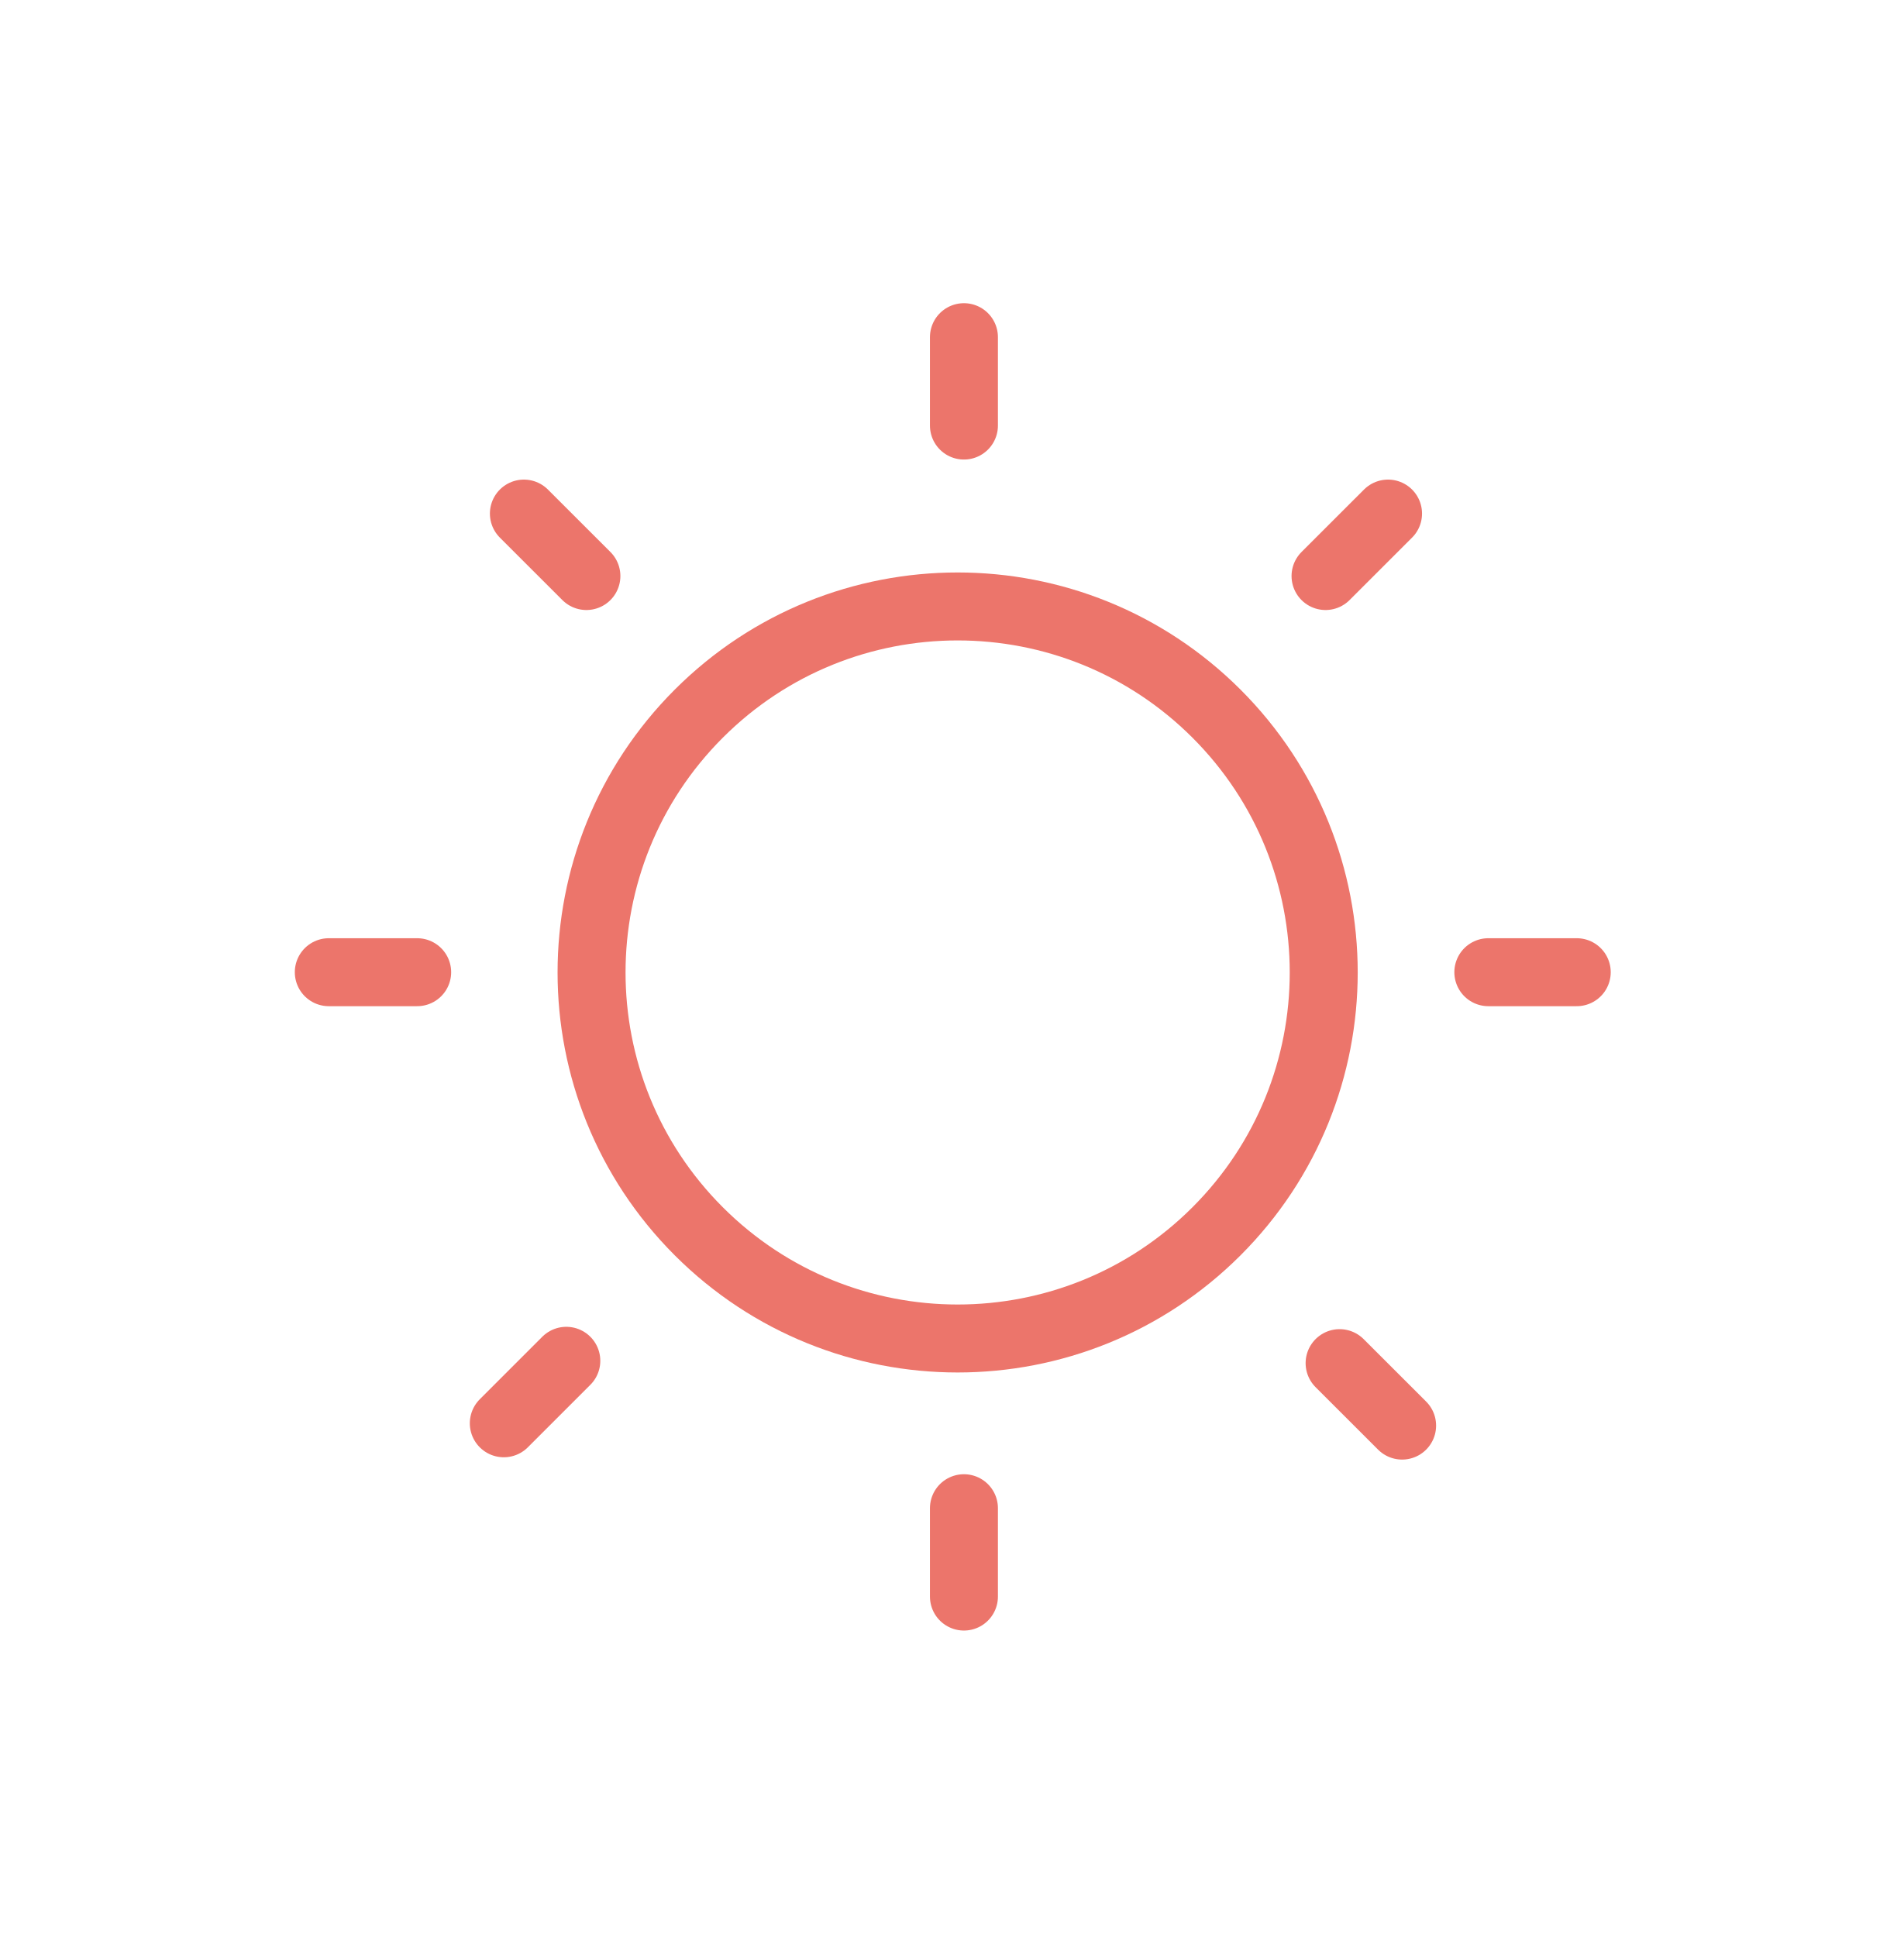
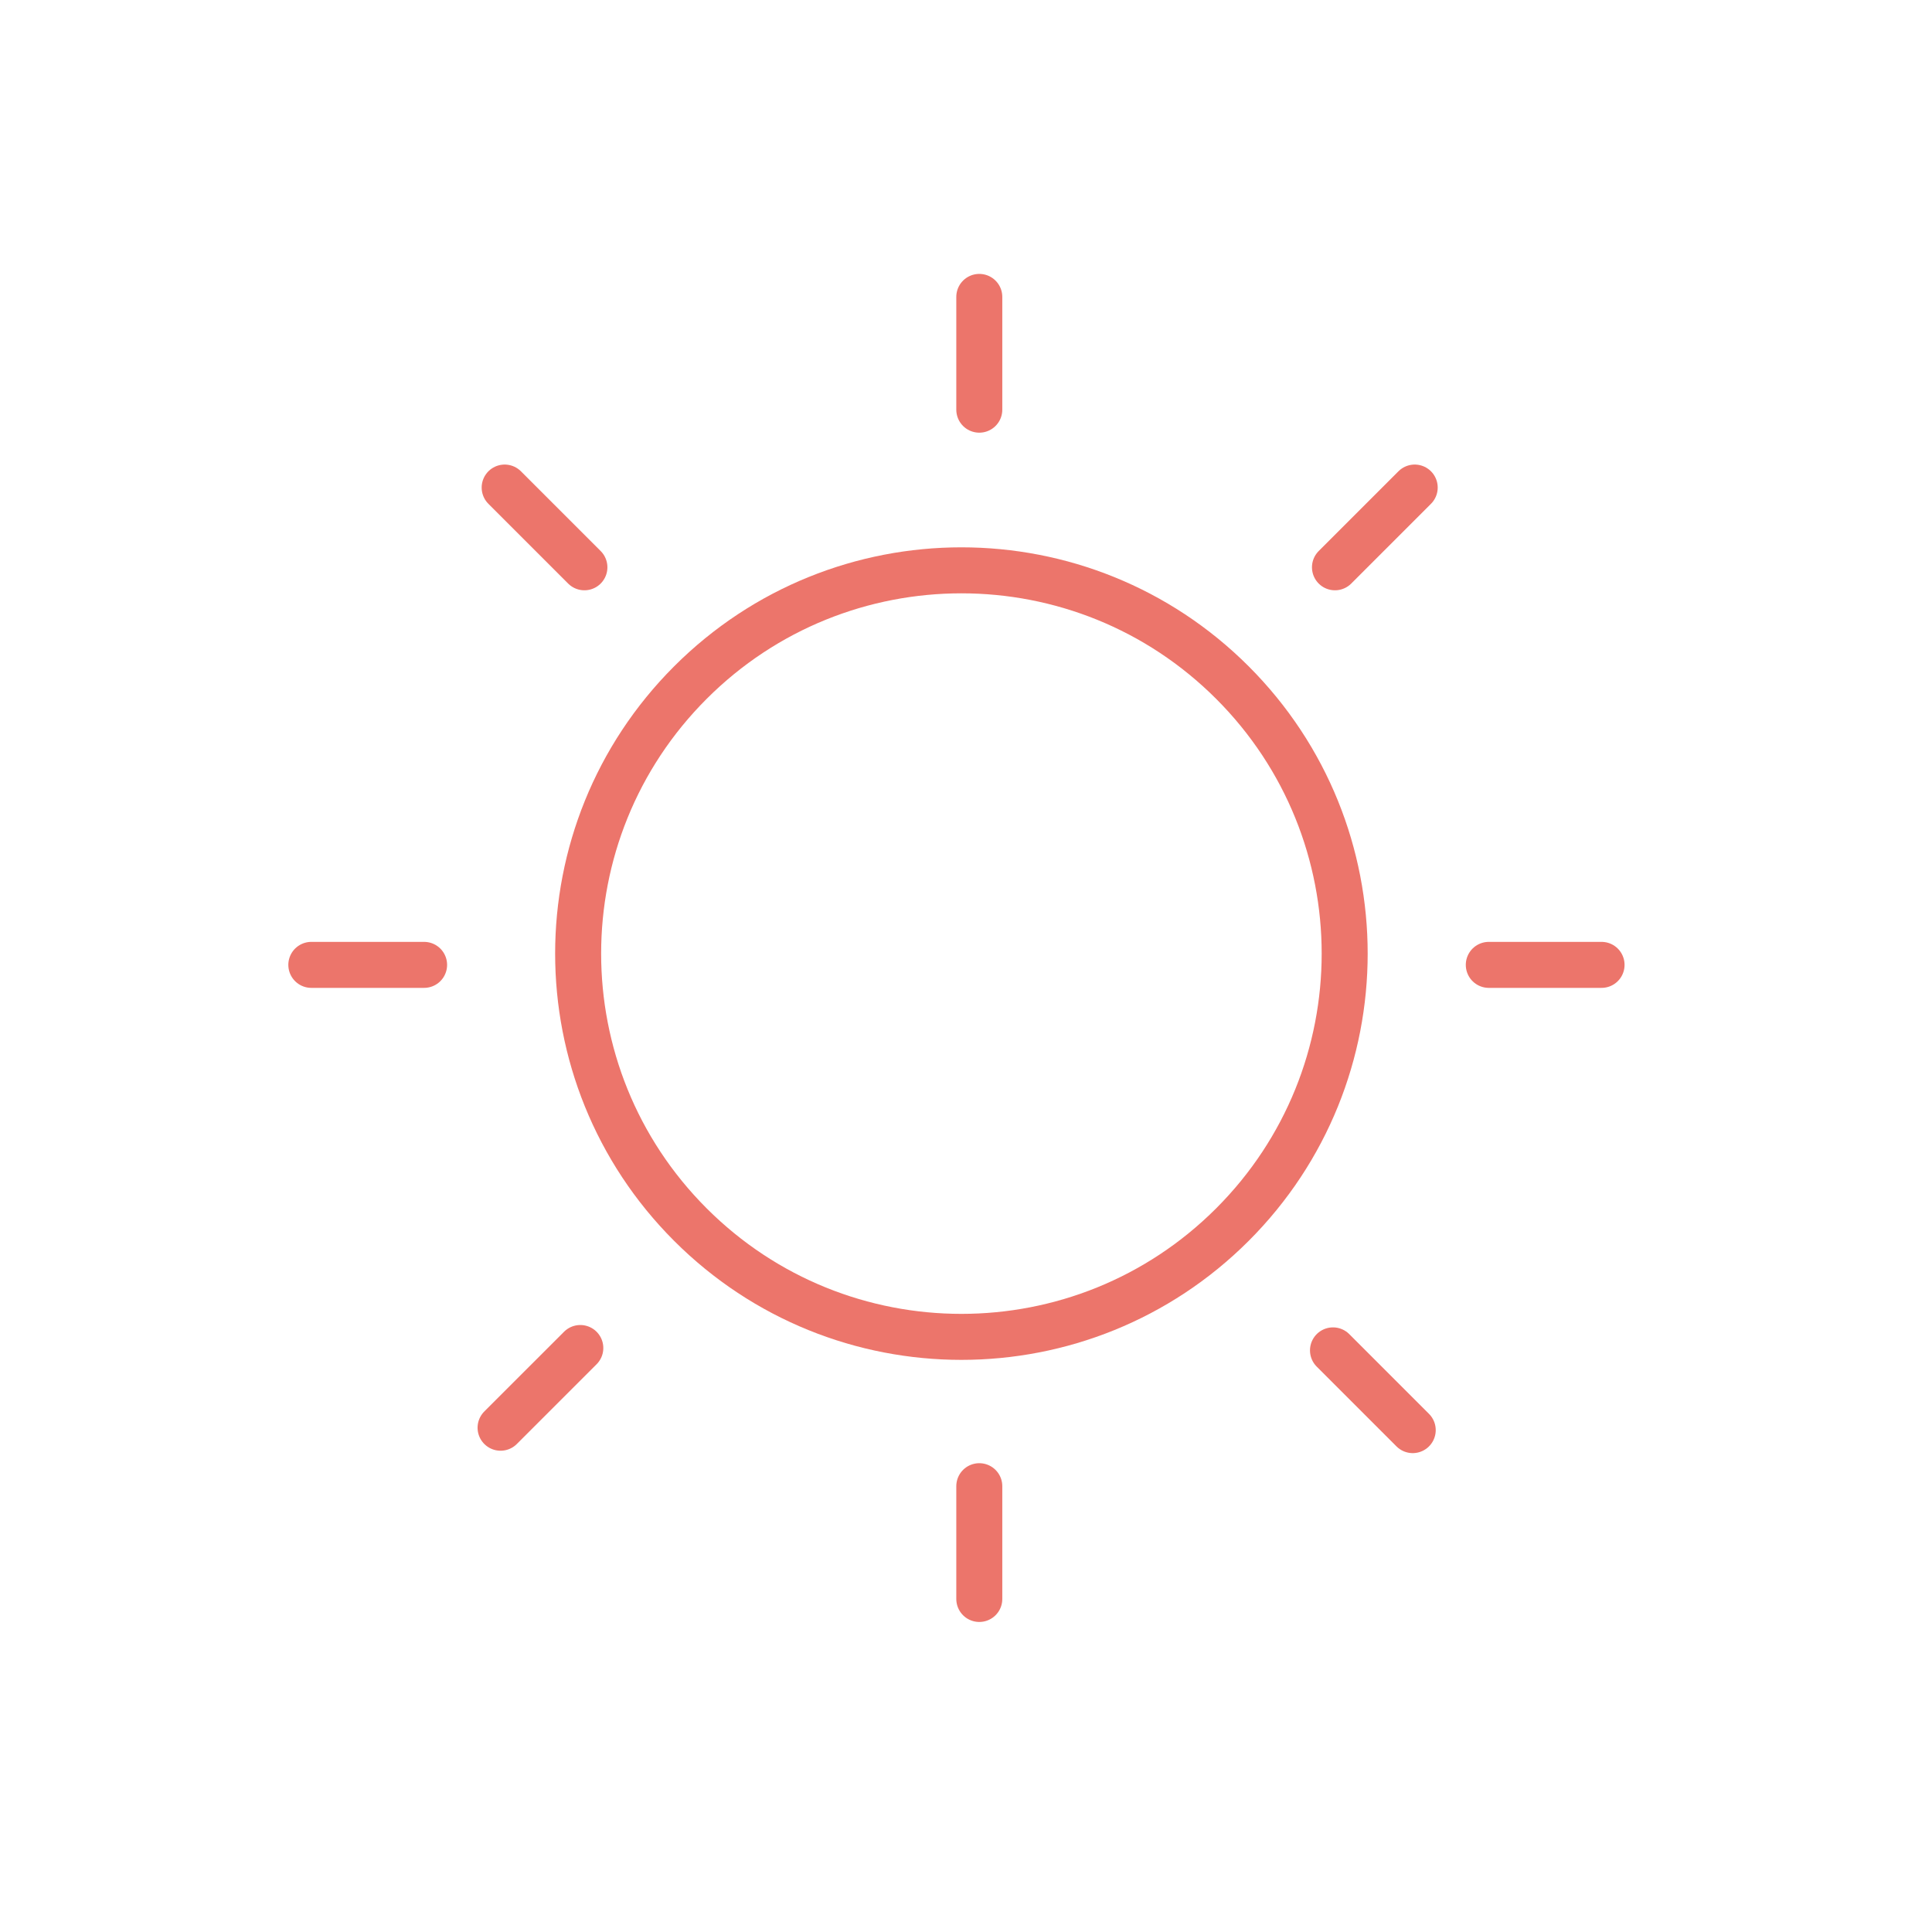
- <svg xmlns="http://www.w3.org/2000/svg" width="56" height="57" viewBox="0 0 56 57" fill="none">
-   <circle cx="28.176" cy="28.617" r="10.771" transform="rotate(45 28.176 28.6167)" stroke="#EC756B" stroke-width="2" />
-   <line x1="39" y1="16.951" x2="40.839" y2="15.113" stroke="#EC756B" stroke-width="2" stroke-linecap="round" stroke-linejoin="round" />
-   <line x1="39.414" y1="40.113" x2="41.253" y2="41.951" stroke="#EC756B" stroke-width="2" stroke-linecap="round" stroke-linejoin="round" />
-   <line x1="15.414" y1="15.113" x2="17.253" y2="16.951" stroke="#EC756B" stroke-width="2" stroke-linecap="round" stroke-linejoin="round" />
-   <line x1="14.823" y1="41.883" x2="16.662" y2="40.044" stroke="#EC756B" stroke-width="2" stroke-linecap="round" stroke-linejoin="round" />
-   <line x1="28.361" y1="12.523" x2="28.361" y2="9.922" stroke="#EC756B" stroke-width="2" stroke-linecap="round" stroke-linejoin="round" />
-   <line x1="43.79" y1="28.609" x2="46.391" y2="28.609" stroke="#EC756B" stroke-width="2" stroke-linecap="round" stroke-linejoin="round" />
-   <line x1="9.674" y1="28.609" x2="12.274" y2="28.609" stroke="#EC756B" stroke-width="2" stroke-linecap="round" stroke-linejoin="round" />
-   <line x1="28.361" y1="46.982" x2="28.361" y2="44.382" stroke="#EC756B" stroke-width="2" stroke-linecap="round" stroke-linejoin="round" />
+ <svg xmlns="http://www.w3.org/2000/svg" width="84" height="84" viewBox="0 0 84 84" fill="none">
+   <circle cx="41.8" cy="41.461" r="16.664" transform="rotate(45 41.8003 41.4614)" stroke="#EC756B" stroke-width="2" />
+   <line x1="58.042" y1="24.665" x2="61.509" y2="21.198" stroke="#EC756B" stroke-width="2" stroke-linecap="round" stroke-linejoin="round" />
+   <line x1="57.956" y1="58.712" x2="61.423" y2="62.179" stroke="#EC756B" stroke-width="2" stroke-linecap="round" stroke-linejoin="round" />
+   <line x1="21.942" y1="21.198" x2="25.409" y2="24.665" stroke="#EC756B" stroke-width="2" stroke-linecap="round" stroke-linejoin="round" />
+   <line x1="21.764" y1="62.075" x2="25.231" y2="58.609" stroke="#EC756B" stroke-width="2" stroke-linecap="round" stroke-linejoin="round" />
+   <line x1="42.578" y1="17.812" x2="42.578" y2="12.909" stroke="#EC756B" stroke-width="2" stroke-linecap="round" stroke-linejoin="round" />
+   <line x1="64.73" y1="41.951" x2="69.633" y2="41.951" stroke="#EC756B" stroke-width="2" stroke-linecap="round" stroke-linejoin="round" />
+   <line x1="13.536" y1="41.951" x2="18.439" y2="41.951" stroke="#EC756B" stroke-width="2" stroke-linecap="round" stroke-linejoin="round" />
+   <line x1="42.578" y1="69.52" x2="42.578" y2="64.617" stroke="#EC756B" stroke-width="2" stroke-linecap="round" stroke-linejoin="round" />
</svg>
